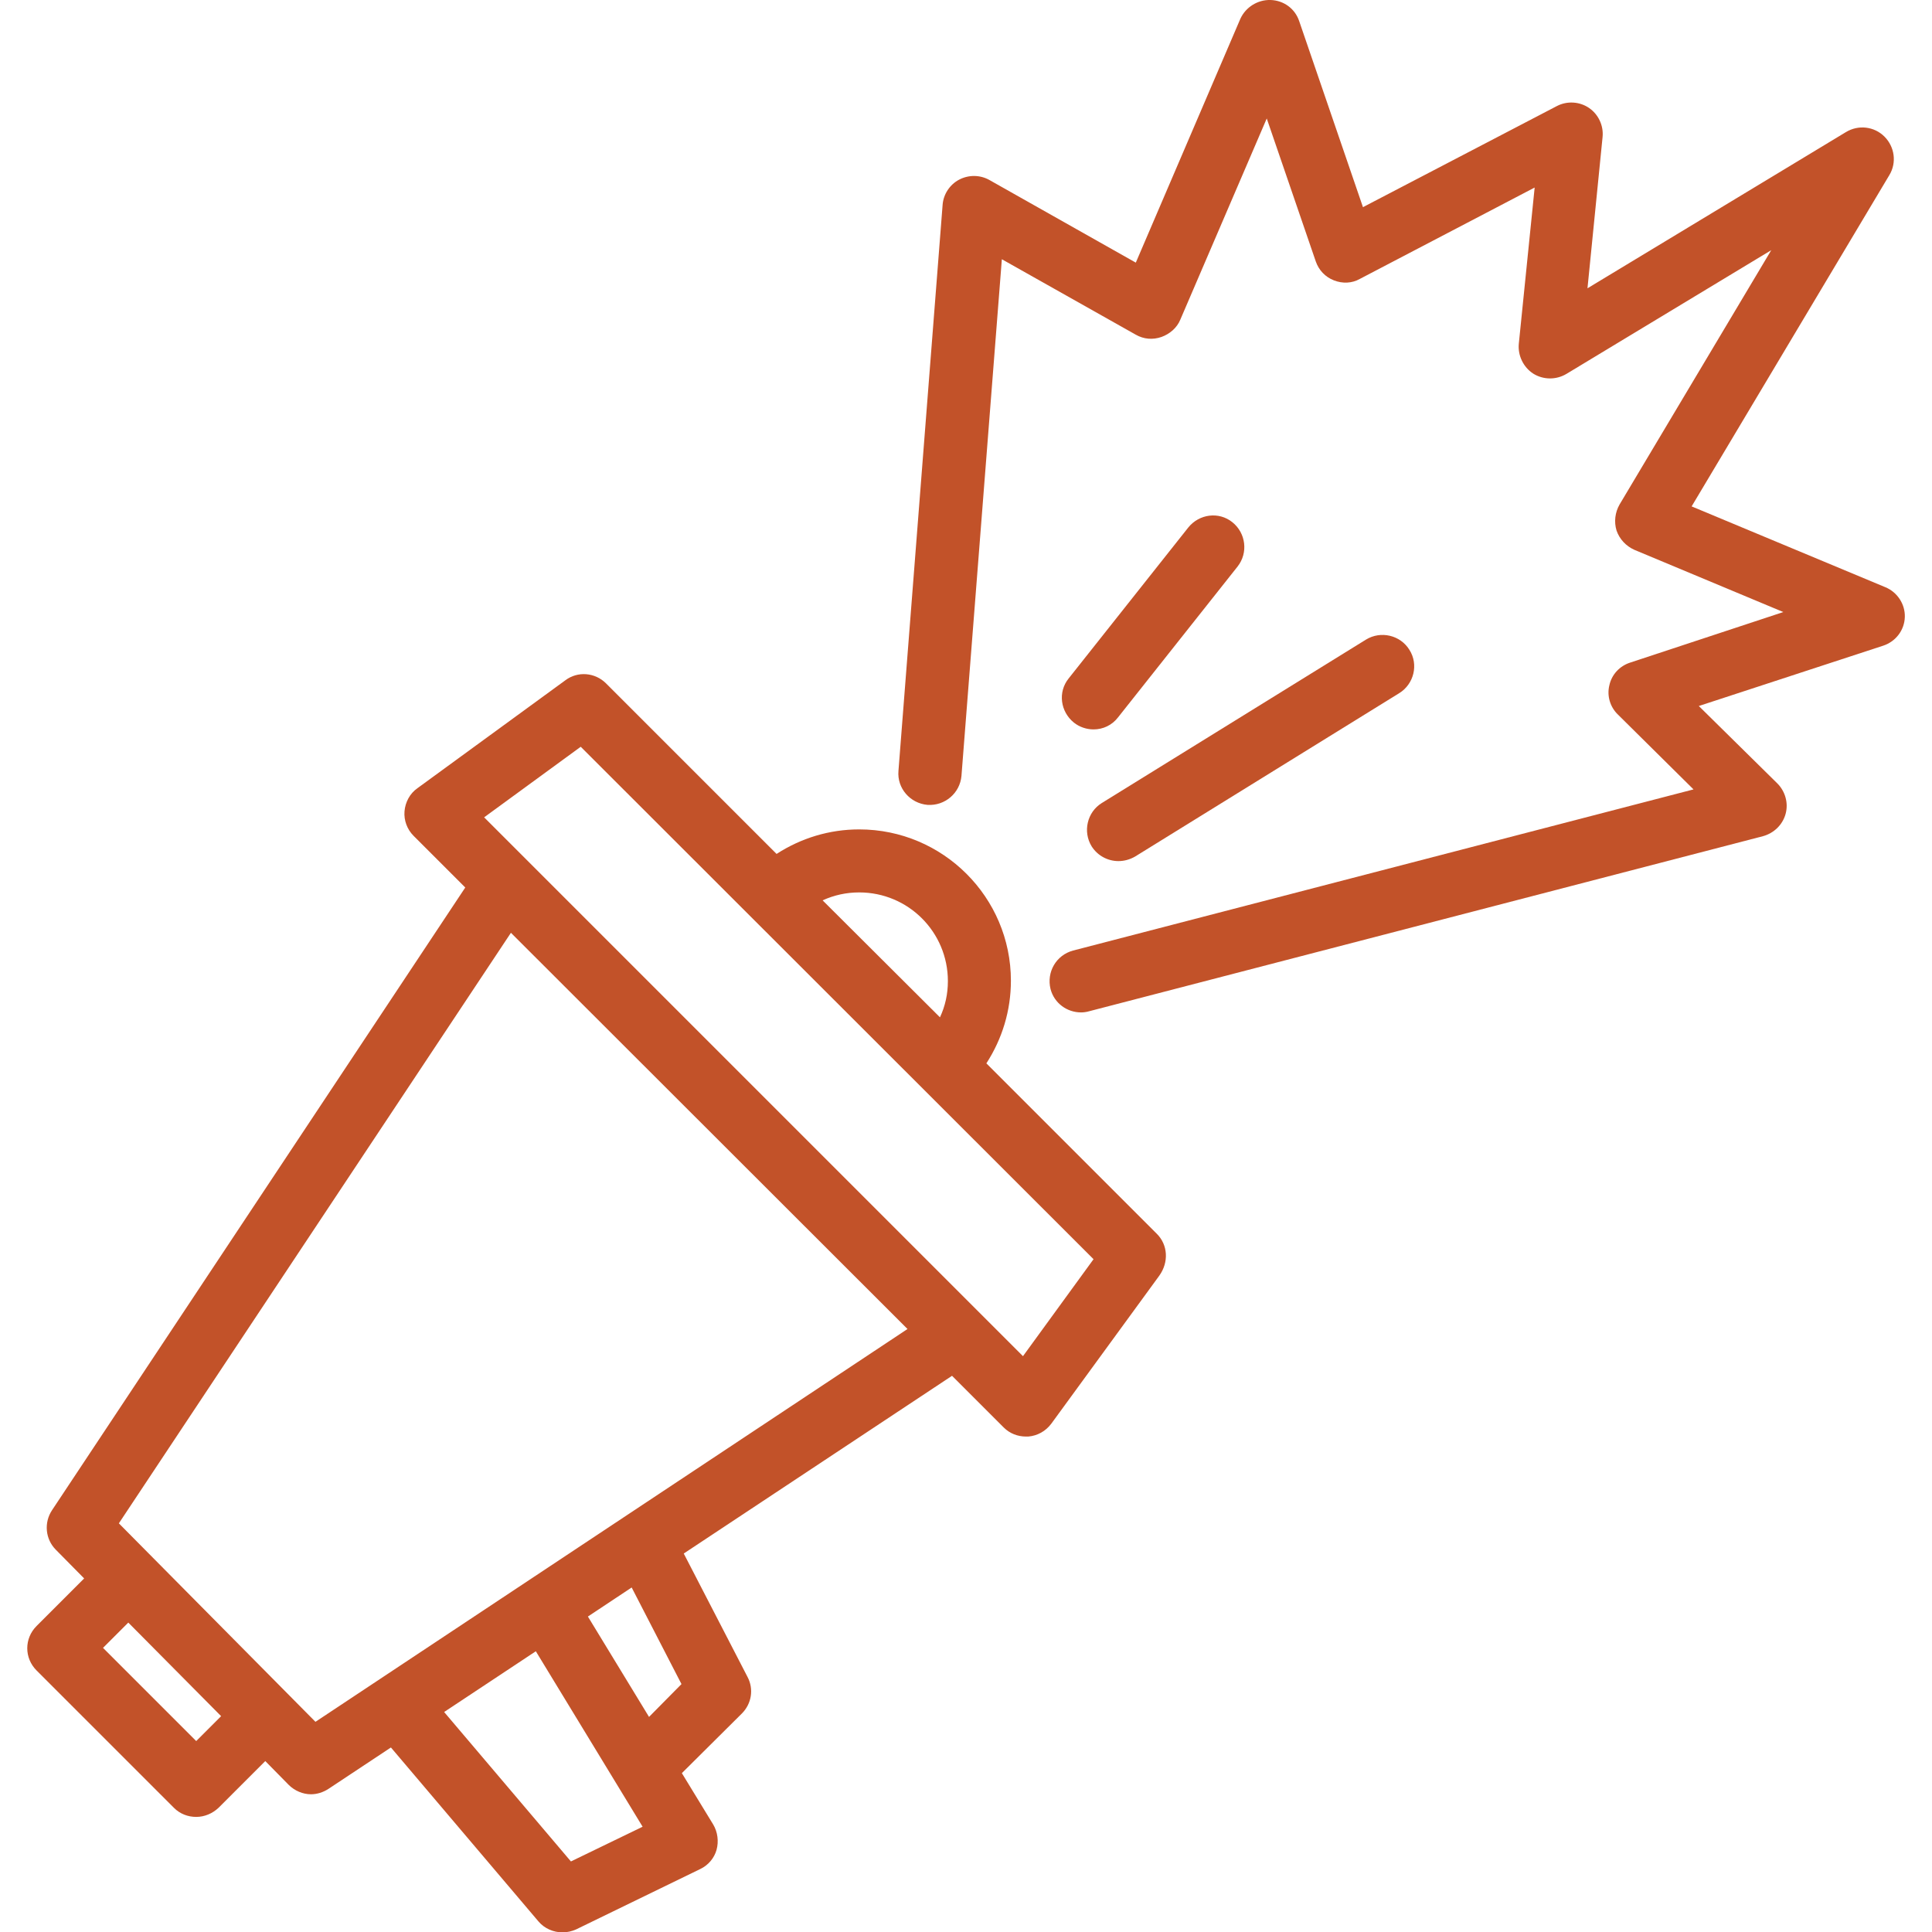
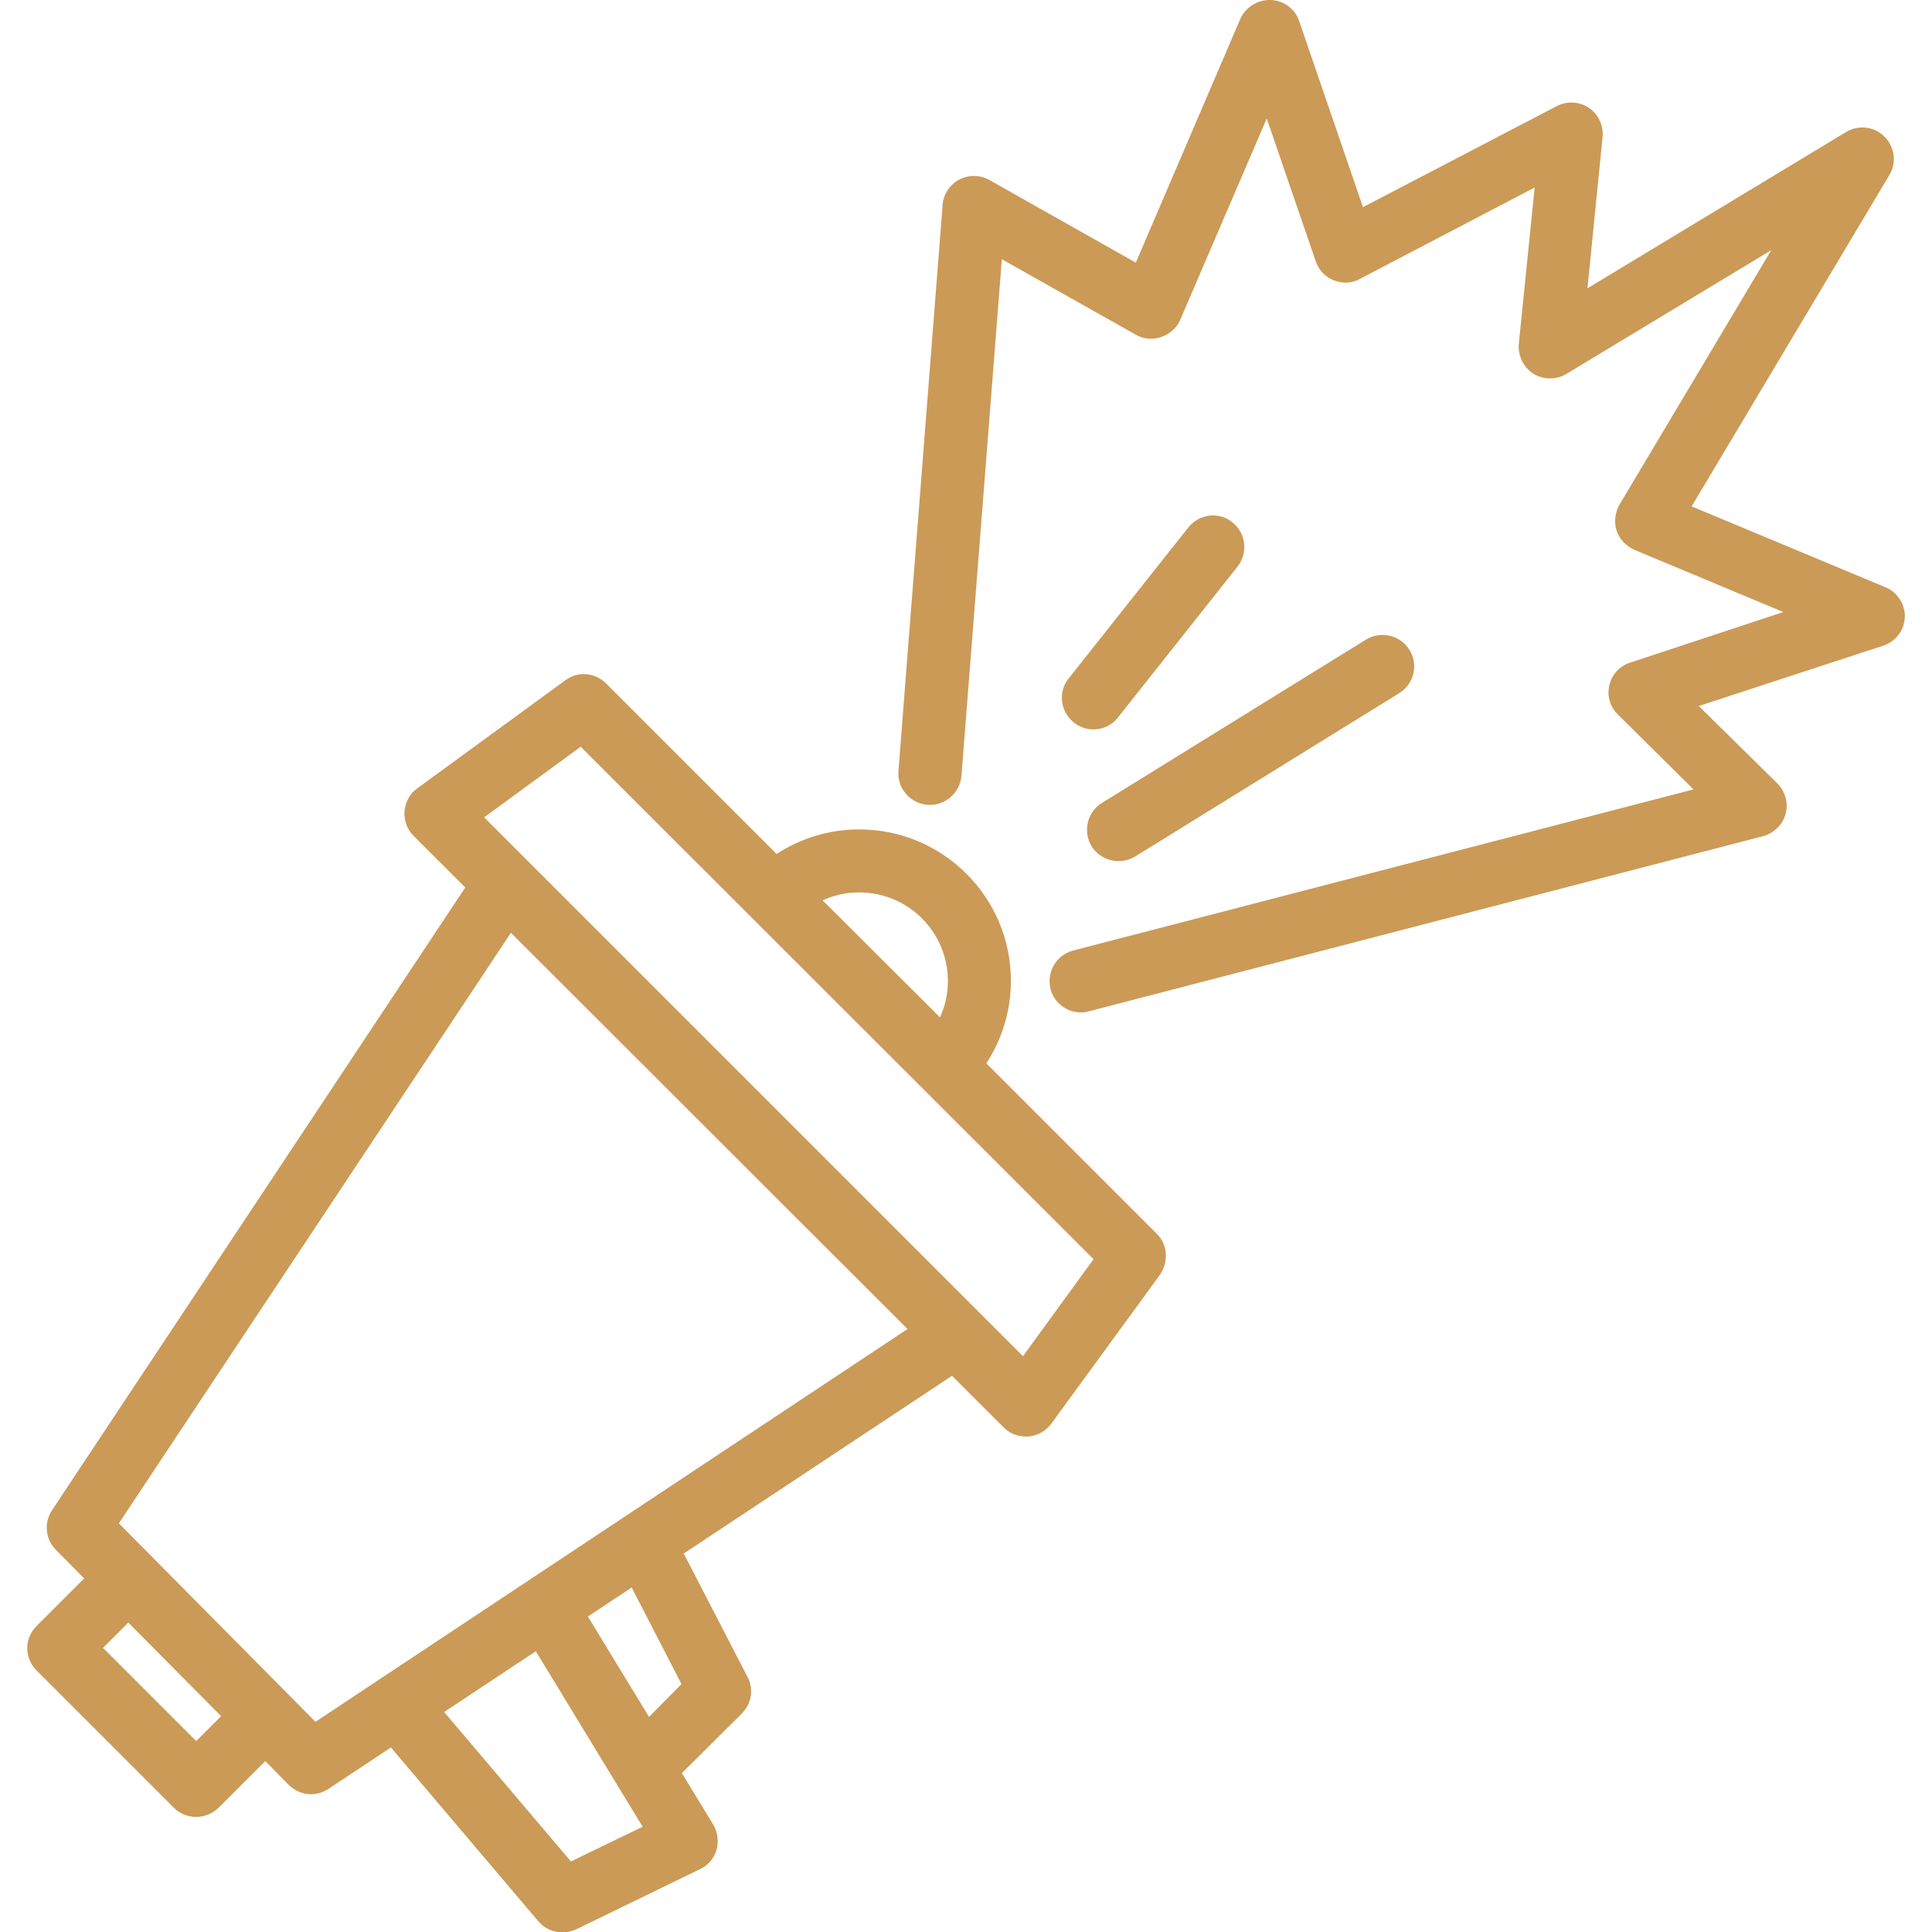
<svg xmlns="http://www.w3.org/2000/svg" version="1.1" id="Layer_1" x="0px" y="0px" viewBox="0 0 512 512" style="enable-background:new 0 0 512 512;" xml:space="preserve">
  <style type="text/css">
- 	.st0{fill:#C25229;}
+ 	.st0{fill:#CB9A57;}
</style>
  <g>
    <g>
-       <path class="st0" d="M306.6,327l-45.2-45.2c4.2-6.5,6.5-14,6.5-21.9c0-22.1-18-40.1-40.2-40.1c-7.9,0-15.4,2.3-21.9,6.5    l-45.2-45.2c-2.9-2.9-7.5-3.3-10.8-0.8l-39.2,28.6c-2,1.4-3.2,3.7-3.4,6.1s0.7,4.8,2.4,6.5l13.7,13.7L13.8,400.2    c-2.2,3.3-1.8,7.7,1,10.5l7.5,7.6L9.7,430.9c-3.3,3.3-3.3,8.5,0,11.8l36.4,36.4c1.6,1.6,3.7,2.4,5.9,2.4s4.3-0.9,5.9-2.4    l12.4-12.4l6.2,6.3c1.6,1.6,3.8,2.5,5.9,2.5c1.6,0,3.2-0.5,4.6-1.4l16.6-11l39.1,46.1c1.6,1.9,4,2.9,6.4,2.9    c1.2,0,2.5-0.3,3.6-0.8l32.9-16c2.1-1,3.7-2.9,4.3-5.1s0.3-4.7-0.9-6.7l-8.3-13.6l15.9-15.8c2.6-2.6,3.2-6.5,1.5-9.7l-16.9-32.7    l71.1-47.1l13.7,13.7c1.6,1.6,3.7,2.4,5.9,2.4c0.2,0,0.4,0,0.6,0c2.4-0.2,4.6-1.4,6.1-3.4l28.6-39.2    C309.8,334.5,309.5,329.9,306.6,327z M227.7,236.5c13,0,23.5,10.5,23.5,23.5c0,3.4-0.7,6.6-2.1,9.6l-31.1-31    C221.1,237.2,224.3,236.5,227.7,236.5z M52,461.4l-24.7-24.7l6.7-6.7l24.6,24.8L52,461.4z M151.3,493.3l-33.6-39.6l24.3-16.1    l28.3,46.5L151.3,493.3z M172,455l-16.2-26.6l11.6-7.7l13.2,25.6L172,455z M83.6,456.3l-52.1-52.6l103.9-156.5l105.1,105    L83.6,456.3z M271.1,359.4L128.3,216.6l25.6-18.7l135.9,135.8L271.1,359.4z" />
+       <path class="st0" d="M306.6,327l-45.2-45.2c4.2-6.5,6.5-14,6.5-21.9c0-22.1-18-40.1-40.2-40.1c-7.9,0-15.4,2.3-21.9,6.5    l-45.2-45.2c-2.9-2.9-7.5-3.3-10.8-0.8l-39.2,28.6c-2,1.4-3.2,3.7-3.4,6.1s0.7,4.8,2.4,6.5l13.7,13.7l-109.5,165    c-2.2,3.3-1.8,7.7,1,10.5l7.5,7.6L9.7,430.9c-3.3,3.3-3.3,8.5,0,11.8l36.4,36.4c1.6,1.6,3.7,2.4,5.9,2.4s4.3-0.9,5.9-2.4    l12.4-12.4l6.2,6.3c1.6,1.6,3.8,2.5,5.9,2.5c1.6,0,3.2-0.5,4.6-1.4l16.6-11l39.1,46.1c1.6,1.9,4,2.9,6.4,2.9    c1.2,0,2.5-0.3,3.6-0.8l32.9-16c2.1-1,3.7-2.9,4.3-5.1s0.3-4.7-0.9-6.7l-8.3-13.6l15.9-15.8c2.6-2.6,3.2-6.5,1.5-9.7l-16.9-32.7    l71.1-47.1l13.7,13.7c1.6,1.6,3.7,2.4,5.9,2.4c0.2,0,0.4,0,0.6,0c2.4-0.2,4.6-1.4,6.1-3.4l28.6-39.2    C309.8,334.5,309.5,329.9,306.6,327z M227.7,236.5c13,0,23.5,10.5,23.5,23.5c0,3.4-0.7,6.6-2.1,9.6l-31.1-31    C221.1,237.2,224.3,236.5,227.7,236.5z M52,461.4l-24.7-24.7L34,430l24.6,24.8L52,461.4z M151.3,493.3l-33.6-39.6l24.3-16.1    l28.3,46.5L151.3,493.3z M172,455l-16.2-26.6l11.6-7.7l13.2,25.6L172,455z M83.6,456.3l-52.1-52.6l103.9-156.5l105.1,105    L83.6,456.3z M271.1,359.4L128.3,216.6l25.6-18.7l135.9,135.8L271.1,359.4z" />
    </g>
  </g>
  <g>
    <g>
-       <path class="st0" d="M499.6,155.6l-51.3-21.4l52.4-87.8c2-3.3,1.4-7.5-1.3-10.2c-2.7-2.7-6.9-3.2-10.2-1.2l-68.5,41.4l4-40.1    c0.3-3-1.1-6-3.6-7.7c-2.5-1.7-5.8-1.9-8.5-0.5l-51.4,26.8L344.3,5.6c-1.1-3.3-4.1-5.5-7.6-5.6c-3.4-0.1-6.6,1.9-8,5L301,69.6    l-38.8-21.9c-2.5-1.4-5.5-1.4-8-0.1c-2.5,1.3-4.2,3.9-4.4,6.7l-11.7,150c-0.4,4.6,3.1,8.6,7.7,9c4.6,0.3,8.6-3.1,9-7.7l10.7-136.9    l35.5,20c2.1,1.2,4.5,1.4,6.8,0.6c2.2-0.8,4.1-2.4,5-4.6l22.9-53.3l13,37.9c0.8,2.3,2.5,4.1,4.8,5c2.3,0.9,4.8,0.8,6.9-0.4    l46.3-24.2l-4.2,41.4c-0.3,3.1,1.2,6.2,3.8,7.9c2.7,1.7,6.1,1.7,8.8,0.1l54.3-32.8l-40.2,67.4c-1.2,2.1-1.5,4.6-0.8,6.9    c0.8,2.3,2.5,4.1,4.7,5.1l39.5,16.5L432,175.6c-2.8,0.9-4.9,3.2-5.5,6c-0.7,2.8,0.2,5.8,2.3,7.8l20,19.8l-164.4,42.7    c-4.5,1.2-7.1,5.7-6,10.2c1,3.8,4.4,6.2,8.1,6.2c0.7,0,1.4-0.1,2.1-0.3l178.6-46.4c2.9-0.8,5.2-3,6-5.9c0.8-2.9-0.1-6-2.2-8.1    l-20.8-20.5l48.9-16c3.3-1.1,5.6-4.1,5.7-7.6C504.9,160.1,502.8,156.9,499.6,155.6z" />
+       <path class="st0" d="M499.6,155.6l-51.3-21.4l52.4-87.8c2-3.3,1.4-7.5-1.3-10.2c-2.7-2.7-6.9-3.2-10.2-1.2l-68.5,41.4l4-40.1    c0.3-3-1.1-6-3.6-7.7s-5.8-1.9-8.5-0.5l-51.4,26.8L344.3,5.6c-1.1-3.3-4.1-5.5-7.6-5.6c-3.4-0.1-6.6,1.9-8,5L301,69.6l-38.8-21.9    c-2.5-1.4-5.5-1.4-8-0.1c-2.5,1.3-4.2,3.9-4.4,6.7l-11.7,150c-0.4,4.6,3.1,8.6,7.7,9c4.6,0.3,8.6-3.1,9-7.7l10.7-136.9l35.5,20    c2.1,1.2,4.5,1.4,6.8,0.6c2.2-0.8,4.1-2.4,5-4.6l22.9-53.3l13,37.9c0.8,2.3,2.5,4.1,4.8,5s4.8,0.8,6.9-0.4l46.3-24.2l-4.2,41.4    c-0.3,3.1,1.2,6.2,3.8,7.9c2.7,1.7,6.1,1.7,8.8,0.1l54.3-32.8l-40.2,67.4c-1.2,2.1-1.5,4.6-0.8,6.9c0.8,2.3,2.5,4.1,4.7,5.1    l39.5,16.5L432,175.6c-2.8,0.9-4.9,3.2-5.5,6c-0.7,2.8,0.2,5.8,2.3,7.8l20,19.8l-164.4,42.7c-4.5,1.2-7.1,5.7-6,10.2    c1,3.8,4.4,6.2,8.1,6.2c0.7,0,1.4-0.1,2.1-0.3l178.6-46.4c2.9-0.8,5.2-3,6-5.9s-0.1-6-2.2-8.1l-20.8-20.5l48.9-16    c3.3-1.1,5.6-4.1,5.7-7.6C504.9,160.1,502.8,156.9,499.6,155.6z" />
    </g>
  </g>
  <g>
    <g>
      <path class="st0" d="M373.5,172.2c-2.4-3.9-7.6-5.1-11.5-2.7l-70,43.3c-3.9,2.4-5.1,7.6-2.7,11.5c1.6,2.5,4.3,3.9,7.1,3.9    c1.5,0,3-0.4,4.4-1.2l70-43.3C374.7,181.3,376,176.1,373.5,172.2z" />
    </g>
  </g>
  <g>
    <g>
      <path class="st0" d="M326.6,138.4c-3.6-2.9-8.8-2.2-11.7,1.4l-31.7,40c-2.9,3.6-2.2,8.8,1.4,11.7c1.5,1.2,3.4,1.8,5.2,1.8    c2.5,0,4.9-1.1,6.5-3.2l31.7-40C330.8,146.5,330.2,141.3,326.6,138.4z" />
    </g>
  </g>
</svg>
